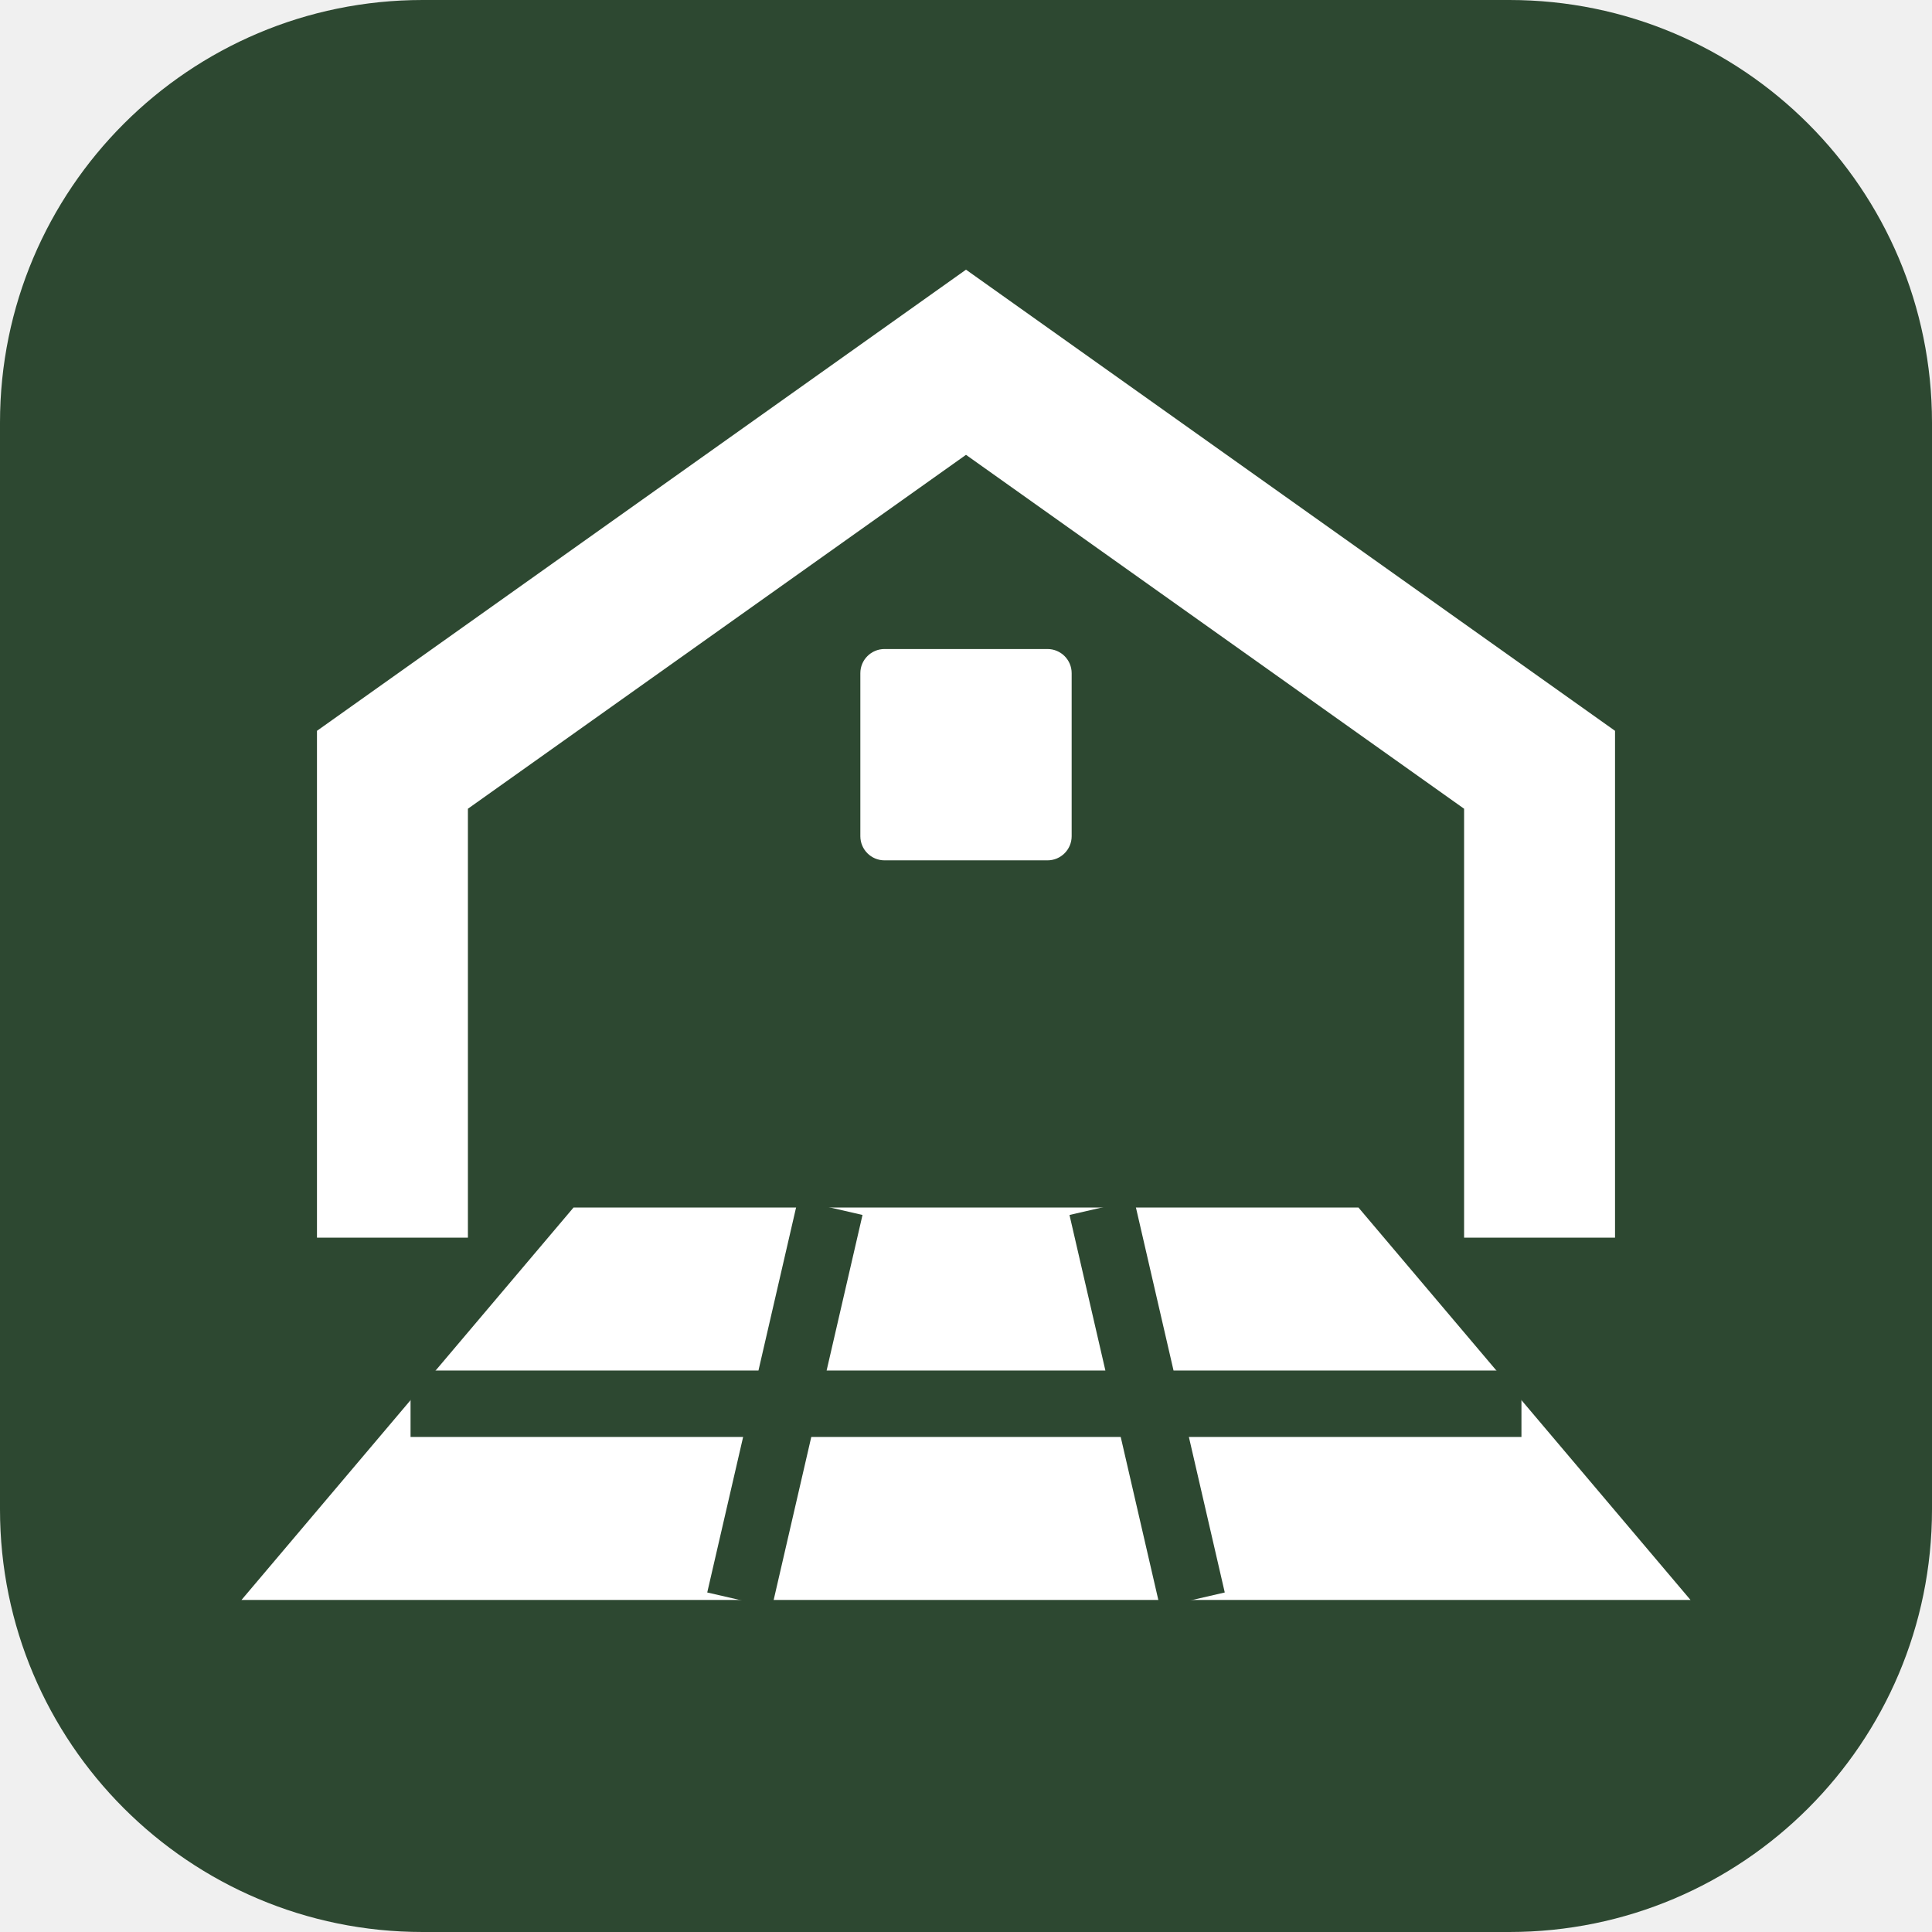
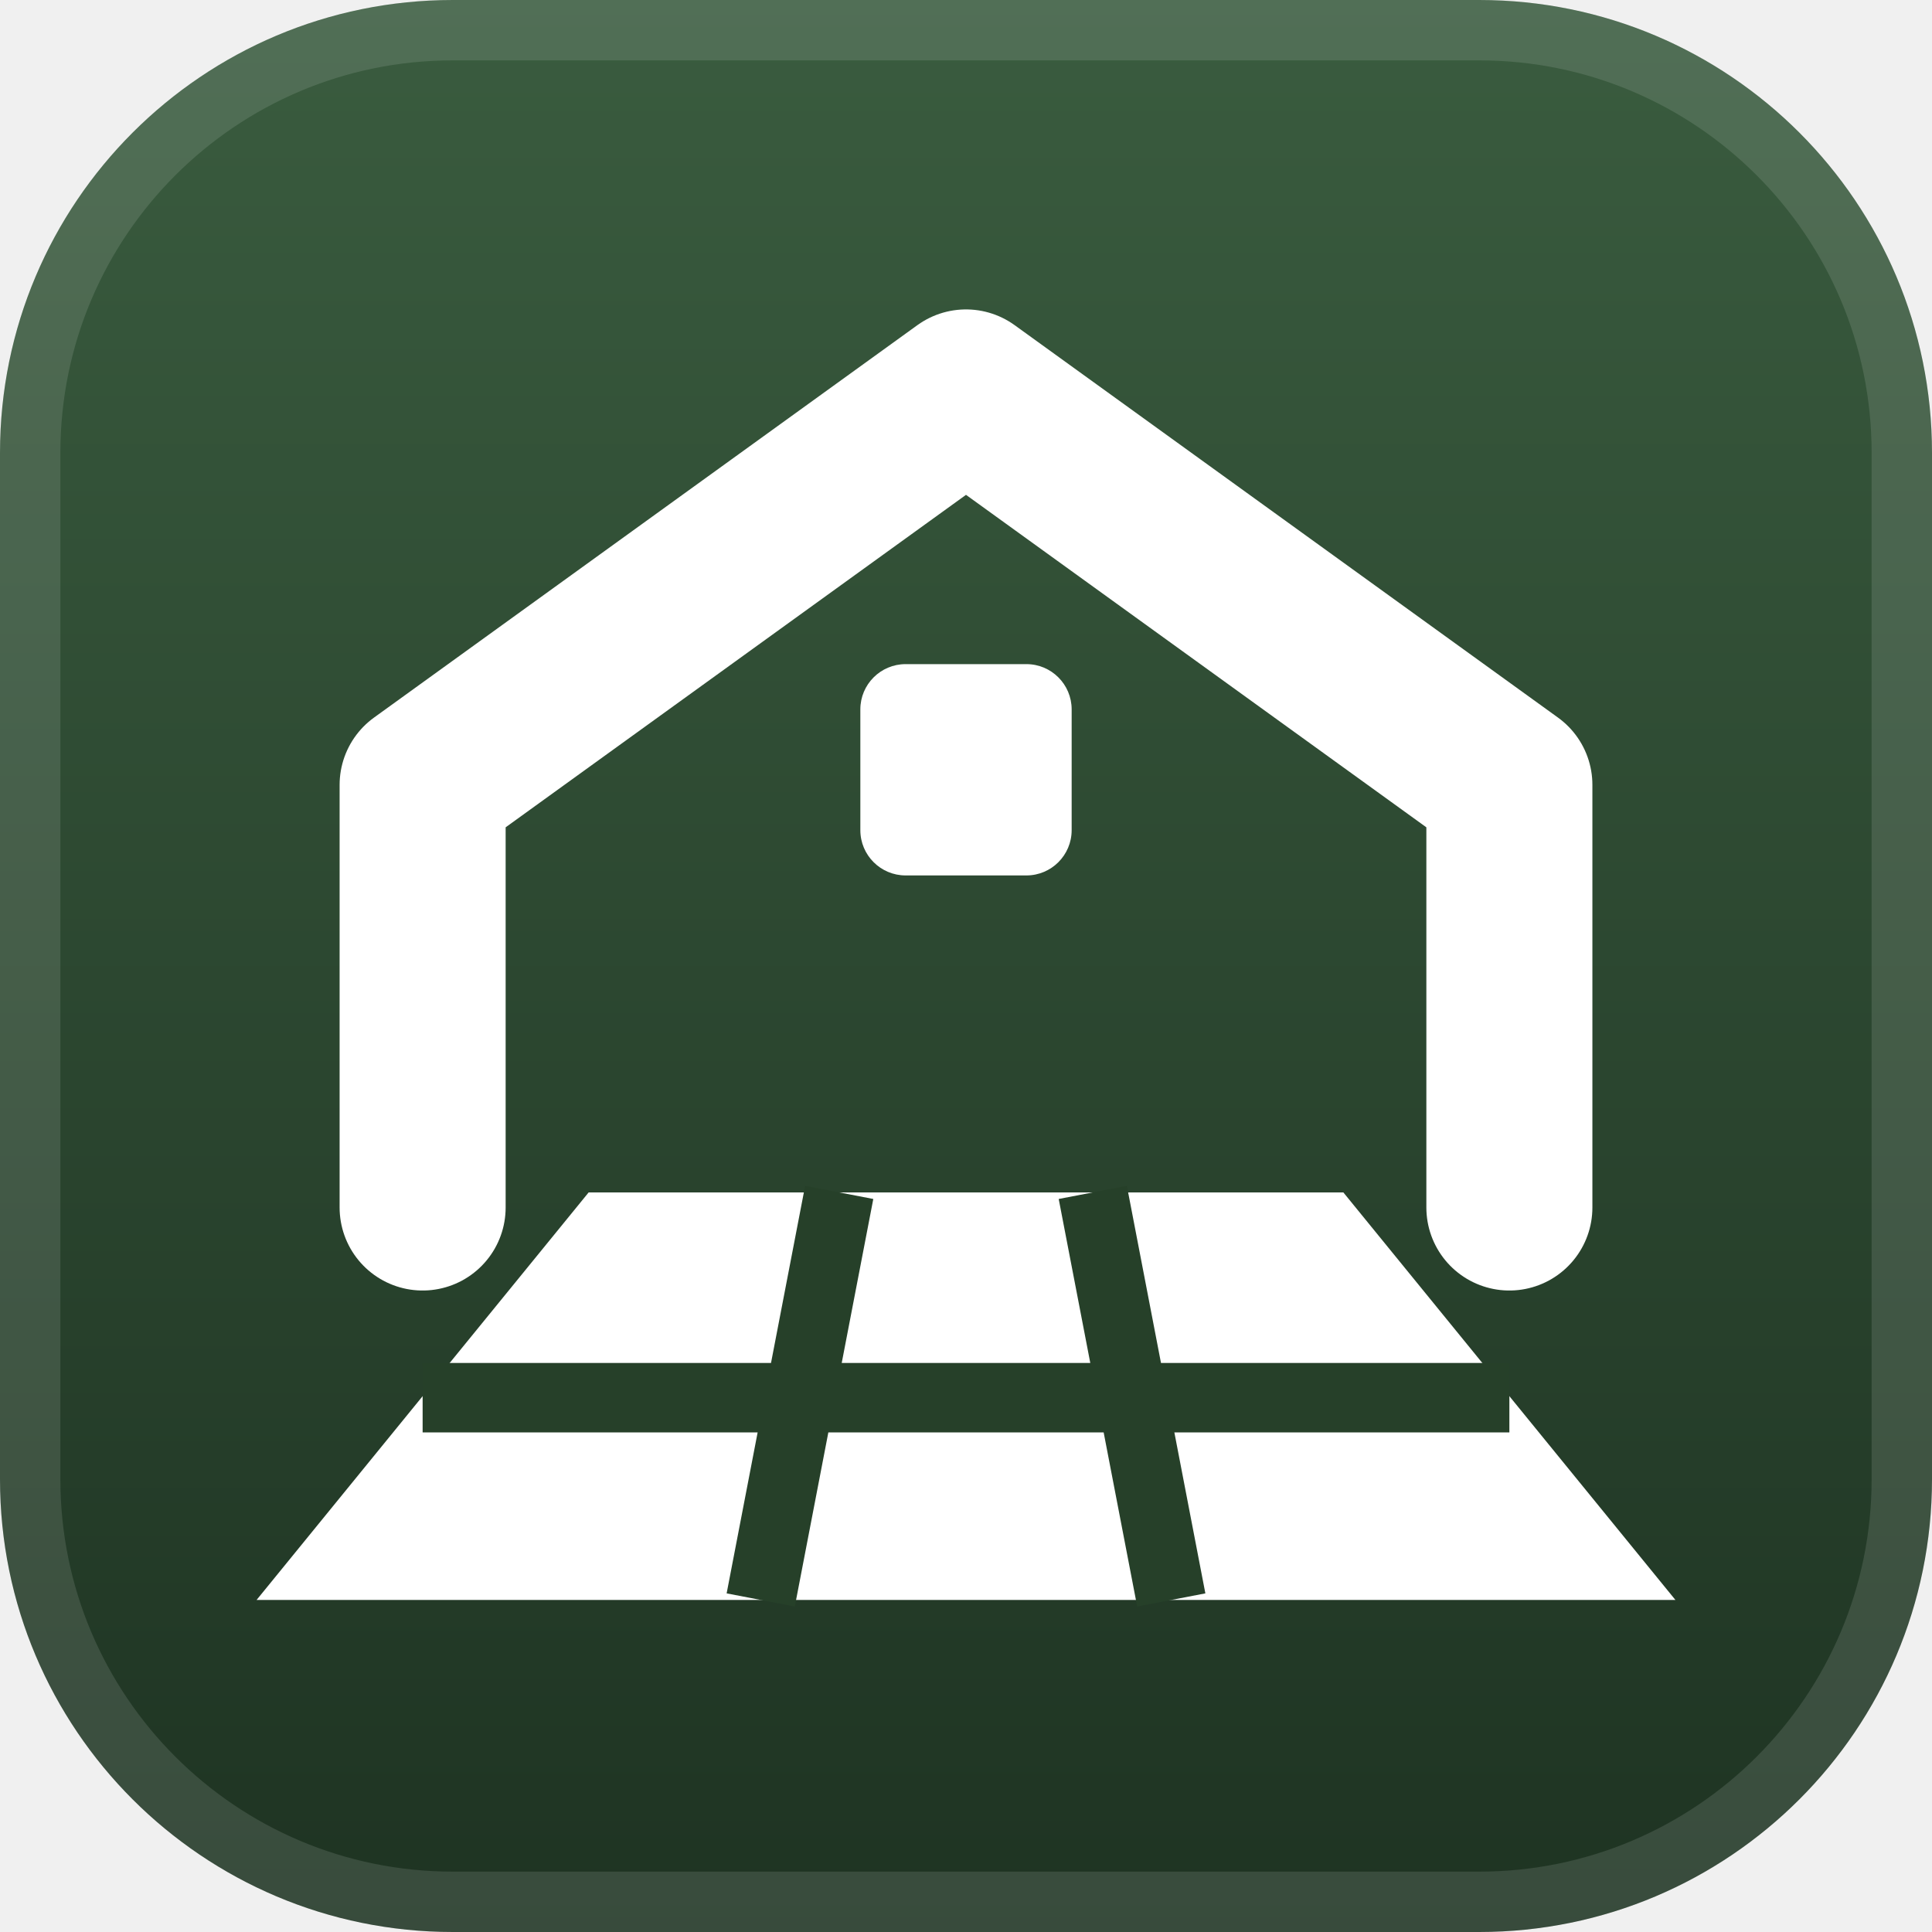
<svg xmlns="http://www.w3.org/2000/svg" viewBox="0 0 64 64">
-   <rect width="64" height="64" rx="14" fill="#2D4831" />
-   <path d="M13 41V25.5L32 12l19 13.5V41" fill="none" stroke="#fff" stroke-width="5" stroke-linejoin="miter" stroke-miterlimit="10" />
-   <rect x="28.5" y="21.5" width="7" height="7" rx="0.8" fill="#fff" />
-   <path d="M19 40h26l11 13H8z" fill="#fff" />
-   <path d="M27.5 40l-3 13M36.5 40l3 13M13.6 46.5h36.8" stroke="#2D4831" stroke-width="2.2" />
+   <defs>
+     <linearGradient id="g" x1="0" y1="0" x2="0" y2="1">
+       <stop offset="0" stop-color="#3A5C3F" />
+       <stop offset="1" stop-color="#1E3322" />
+     </linearGradient>
+   </defs>
+   <rect width="64" height="64" rx="15" fill="url(#g)" />
+   <rect x="1" y="1" width="62" height="62" rx="14" fill="none" stroke="#fff" stroke-opacity=".12" stroke-width="2" />
+   <path d="M14 40V26l18-13 18 13v14" fill="none" stroke="#fff" stroke-width="5.5" stroke-linejoin="round" stroke-linecap="round" />
+   <rect x="28.5" y="22" width="7" height="7" rx="1.5" fill="#fff" />
+   <path d="M19.5 39.5h25l11 13.5h-47z" fill="#fff" />
+   <path d="M27.8 39.5l-2.6 13.5M36.2 39.5l2.6 13.5M14 46.3h36" stroke="#264029" stroke-width="2.3" />
</svg>
